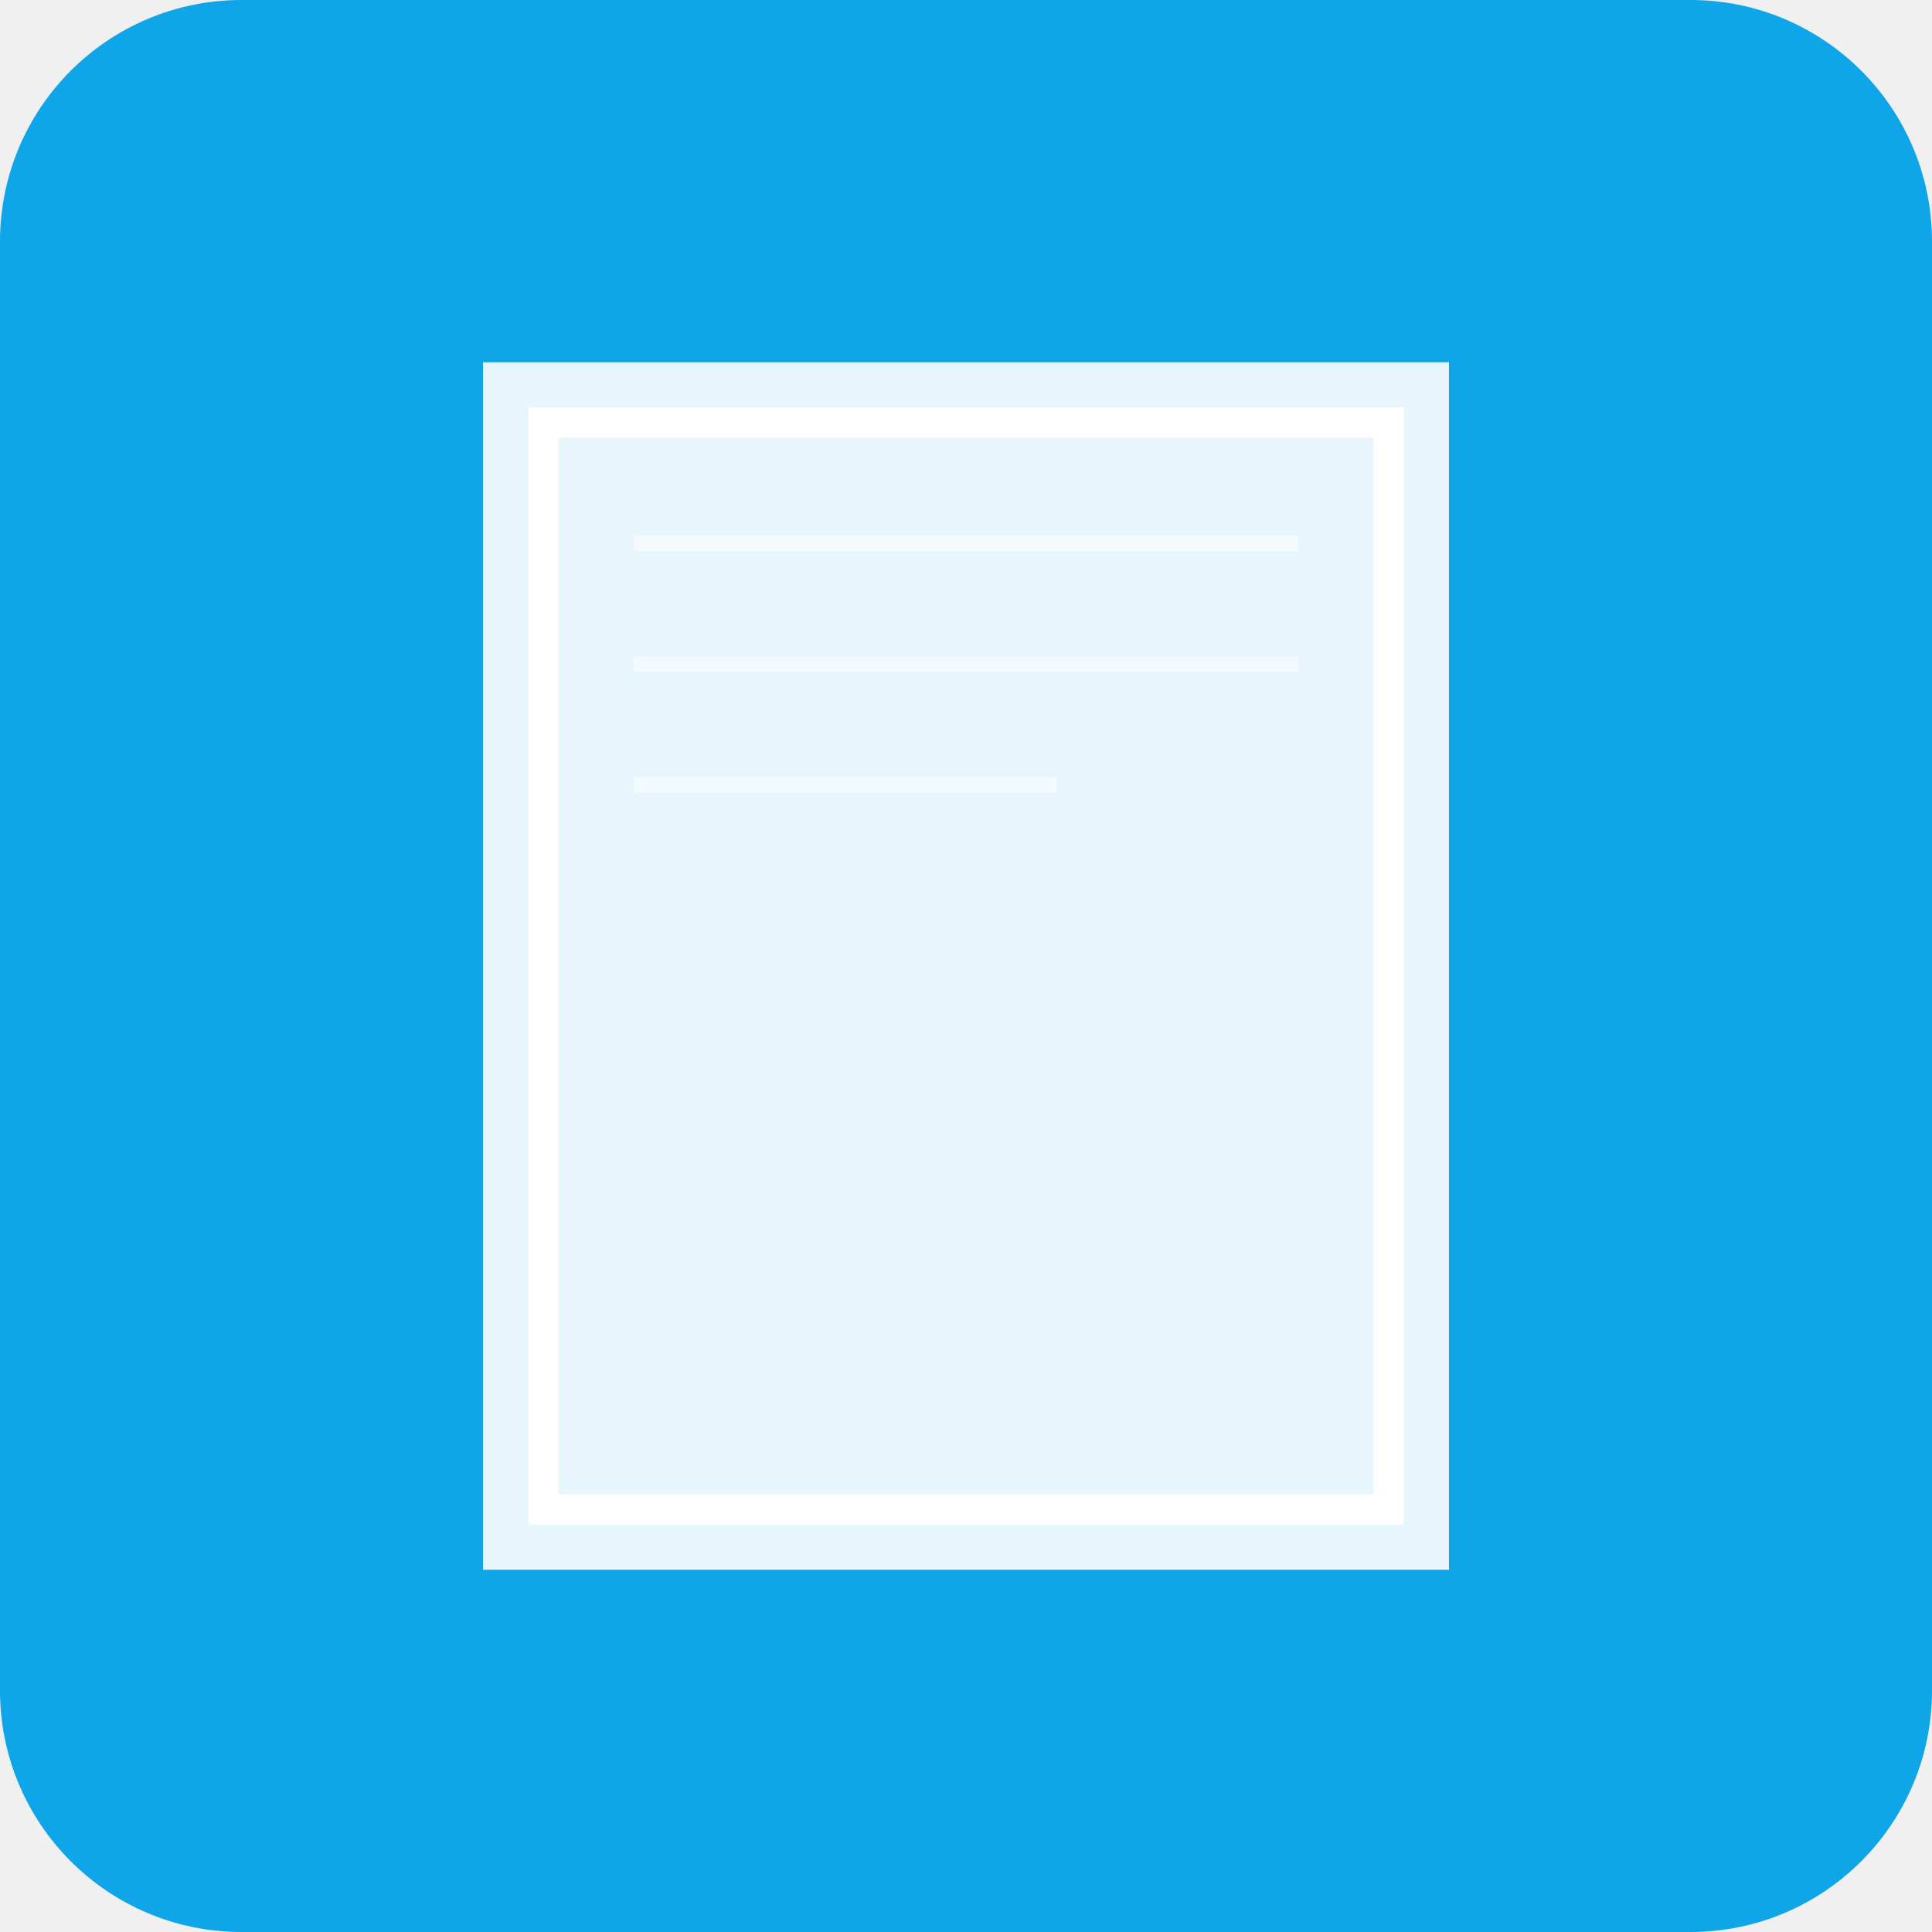
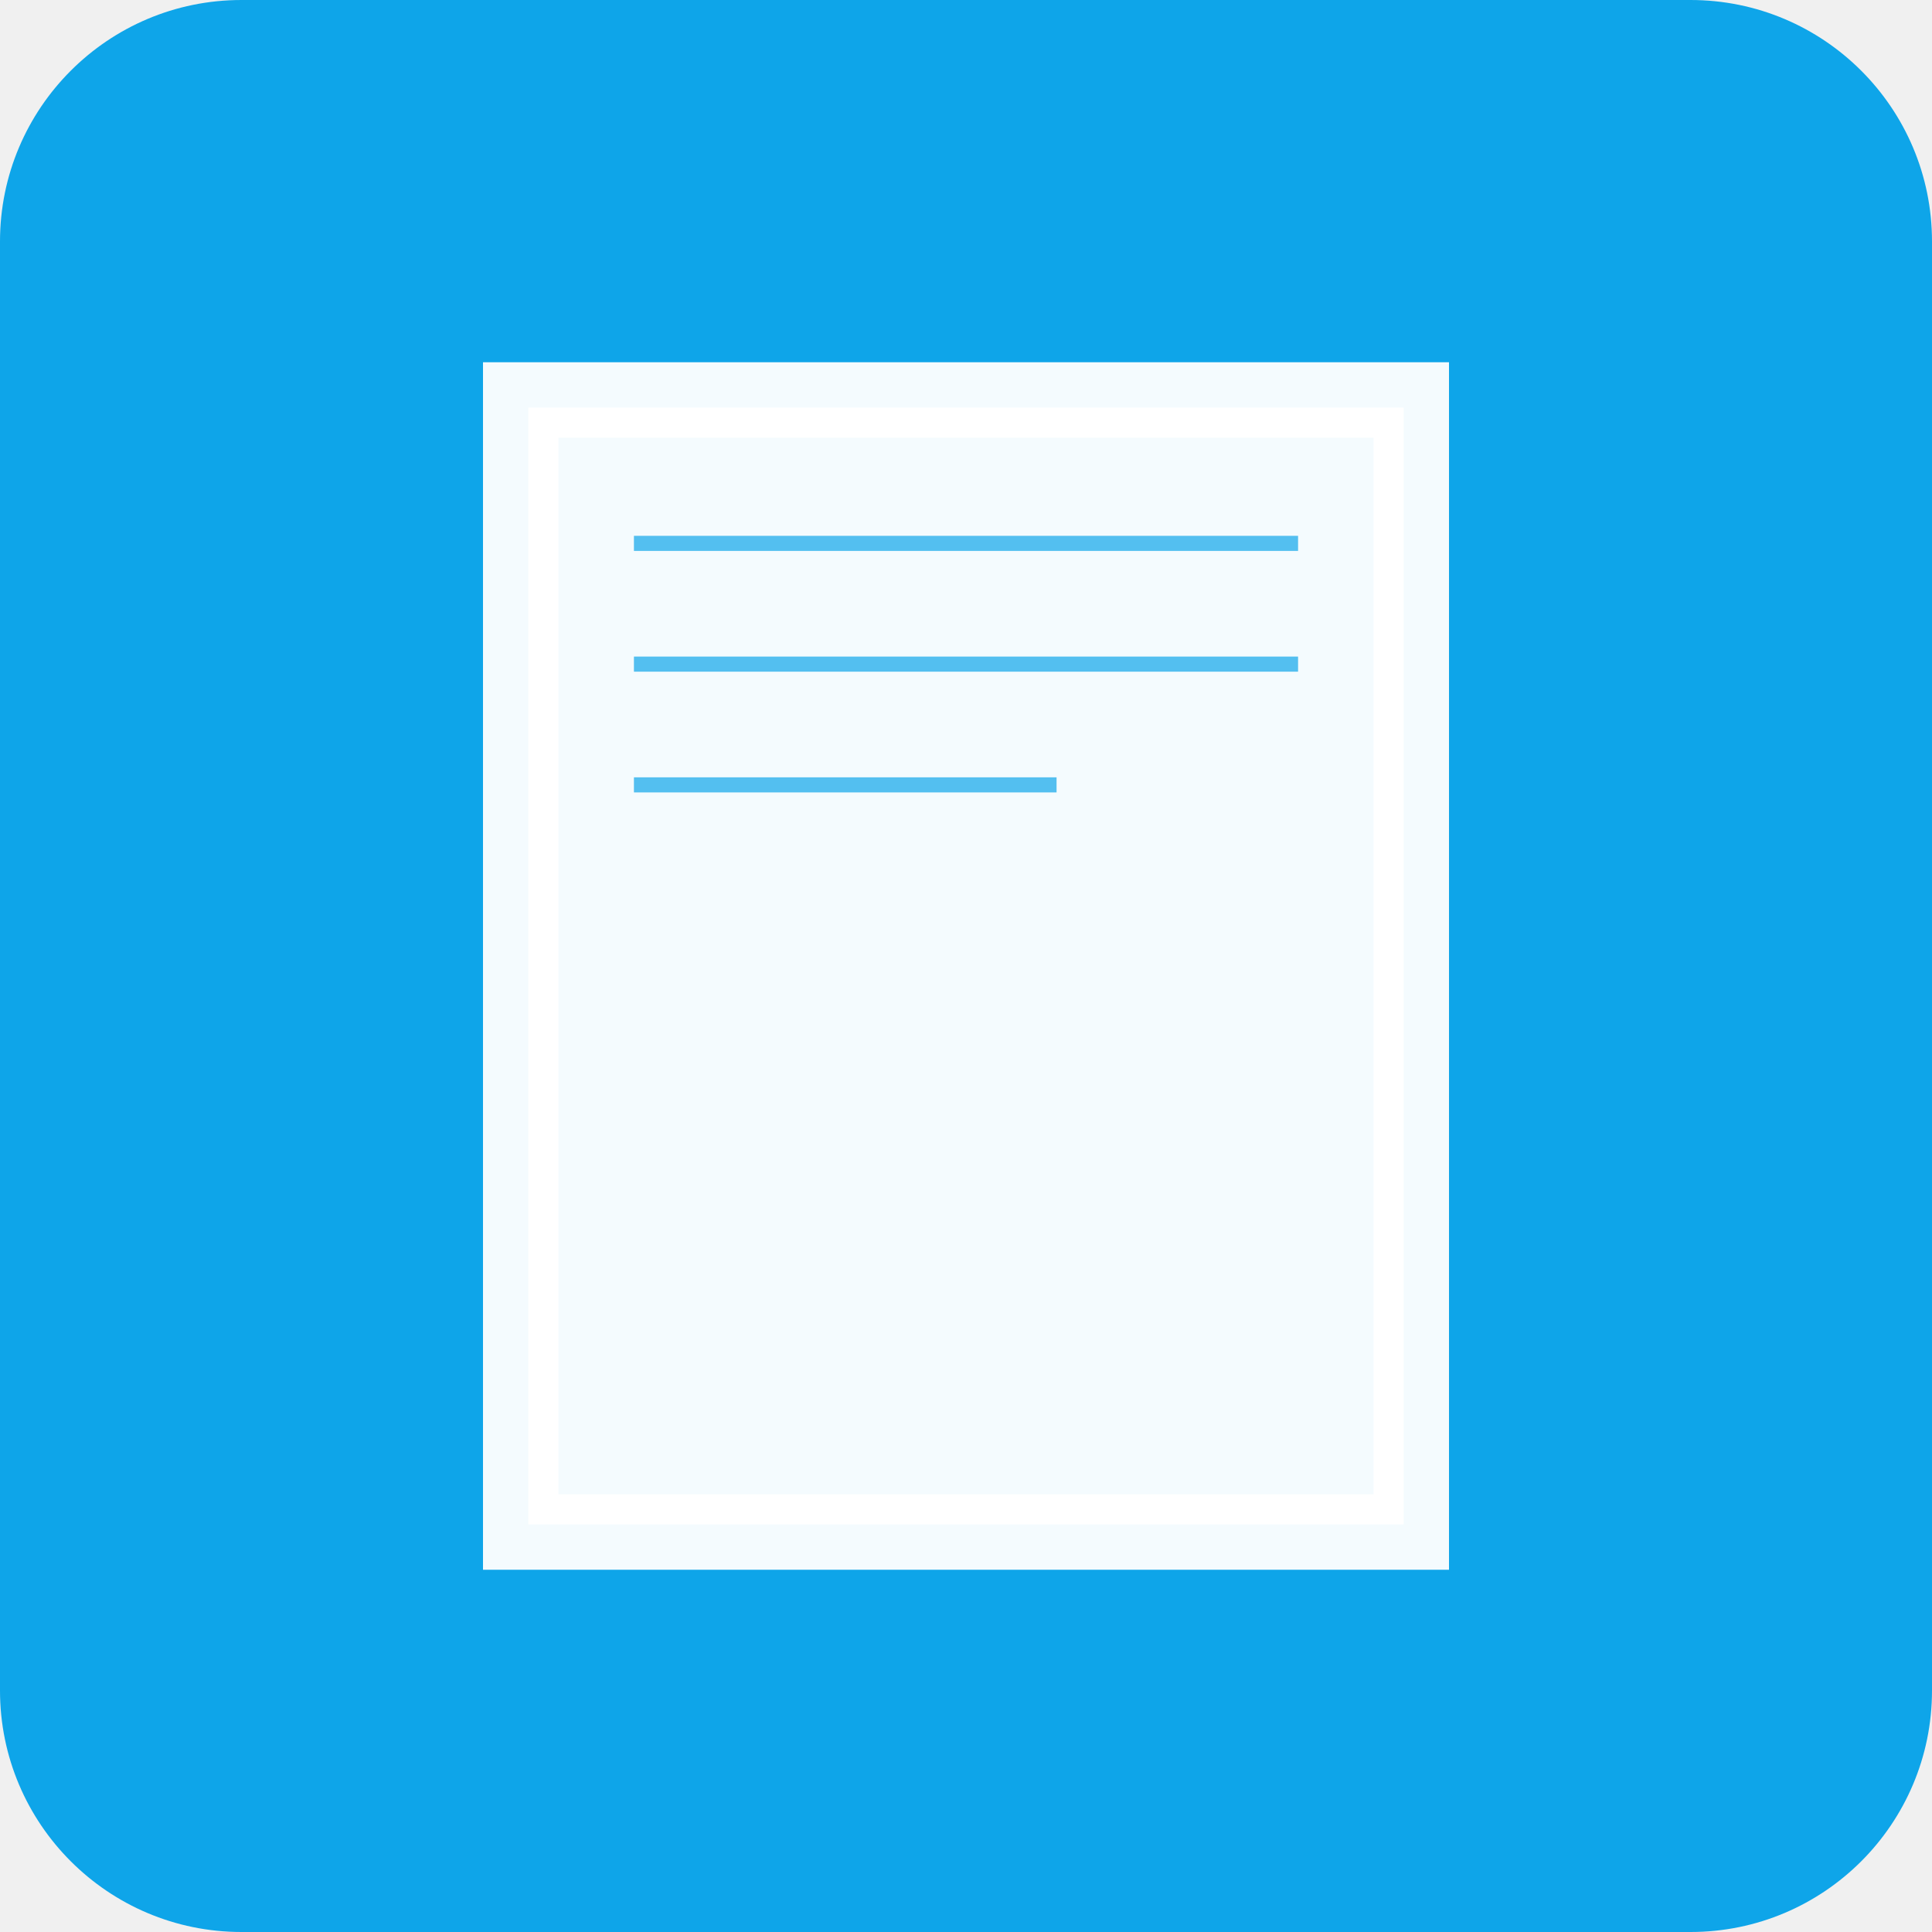
- <svg xmlns="http://www.w3.org/2000/svg" width="512" height="512" viewBox="0 0 512 512">
+ <svg xmlns="http://www.w3.org/2000/svg" viewBox="0 0 512 512">
  <rect width="512" height="512" rx="64" fill="#0ea5e9" />
-   <path d="M128 96h256v320H128V96z" fill="white" opacity="0.9" />
+   <path d="M128 96h256v320H128V96z" fill="white" opacity="0.95" />
  <path d="M144 112v288h224V112H144z" fill="none" stroke="white" stroke-width="8" />
-   <line x1="168" y1="144" x2="344" y2="144" stroke="white" stroke-width="4" opacity="0.5" />
-   <line x1="168" y1="176" x2="344" y2="176" stroke="white" stroke-width="4" opacity="0.5" />
-   <line x1="168" y1="208" x2="280" y2="208" stroke="white" stroke-width="4" opacity="0.5" />
+   <line x1="168" y1="144" x2="344" y2="144" stroke="#0ea5e9" stroke-width="4" opacity="0.7" />
+   <line x1="168" y1="176" x2="344" y2="176" stroke="#0ea5e9" stroke-width="4" opacity="0.7" />
+   <line x1="168" y1="208" x2="280" y2="208" stroke="#0ea5e9" stroke-width="4" opacity="0.7" />
</svg>
